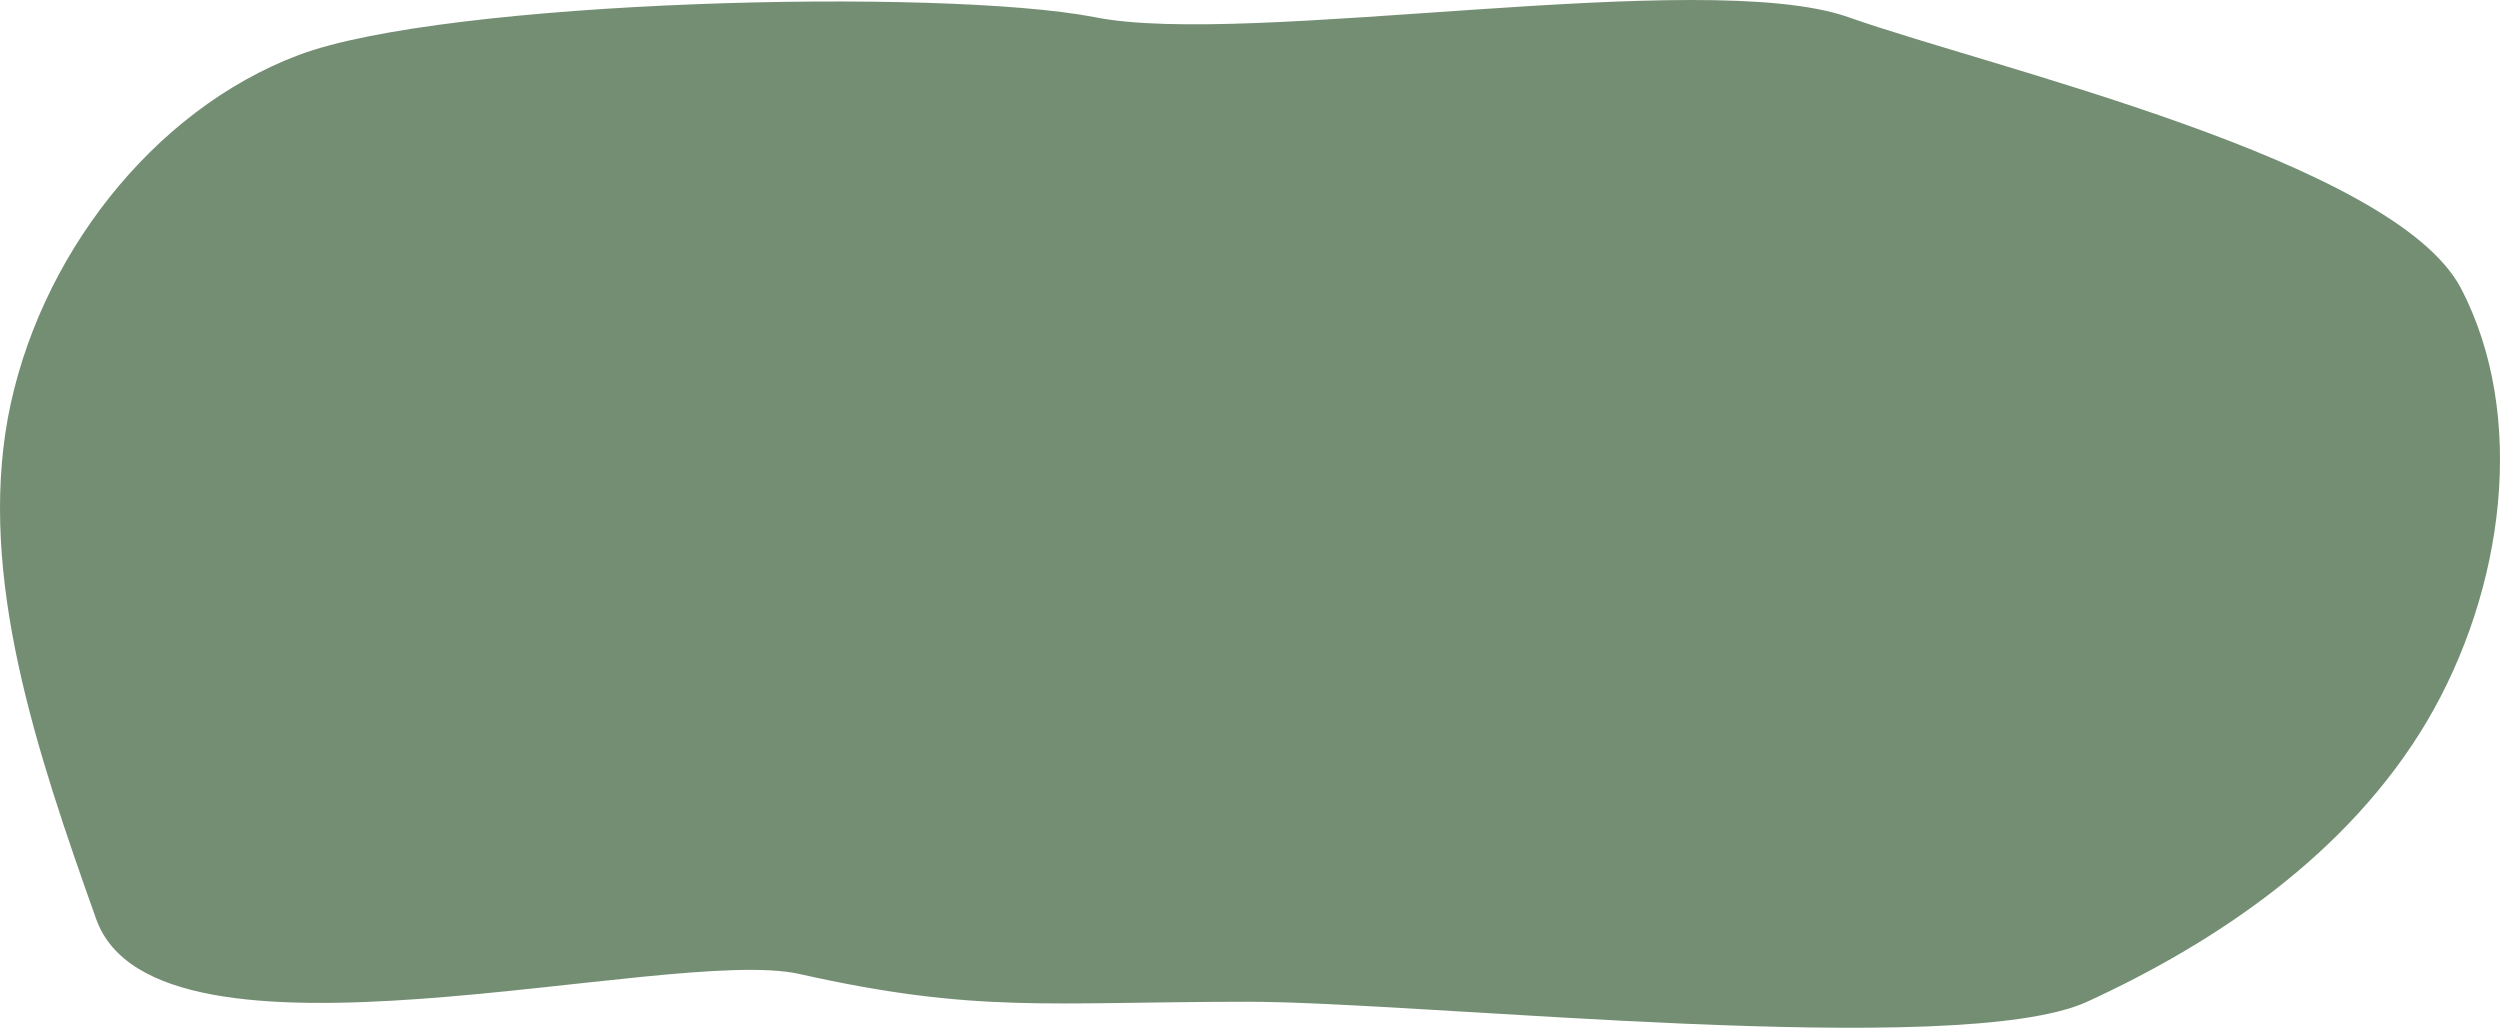
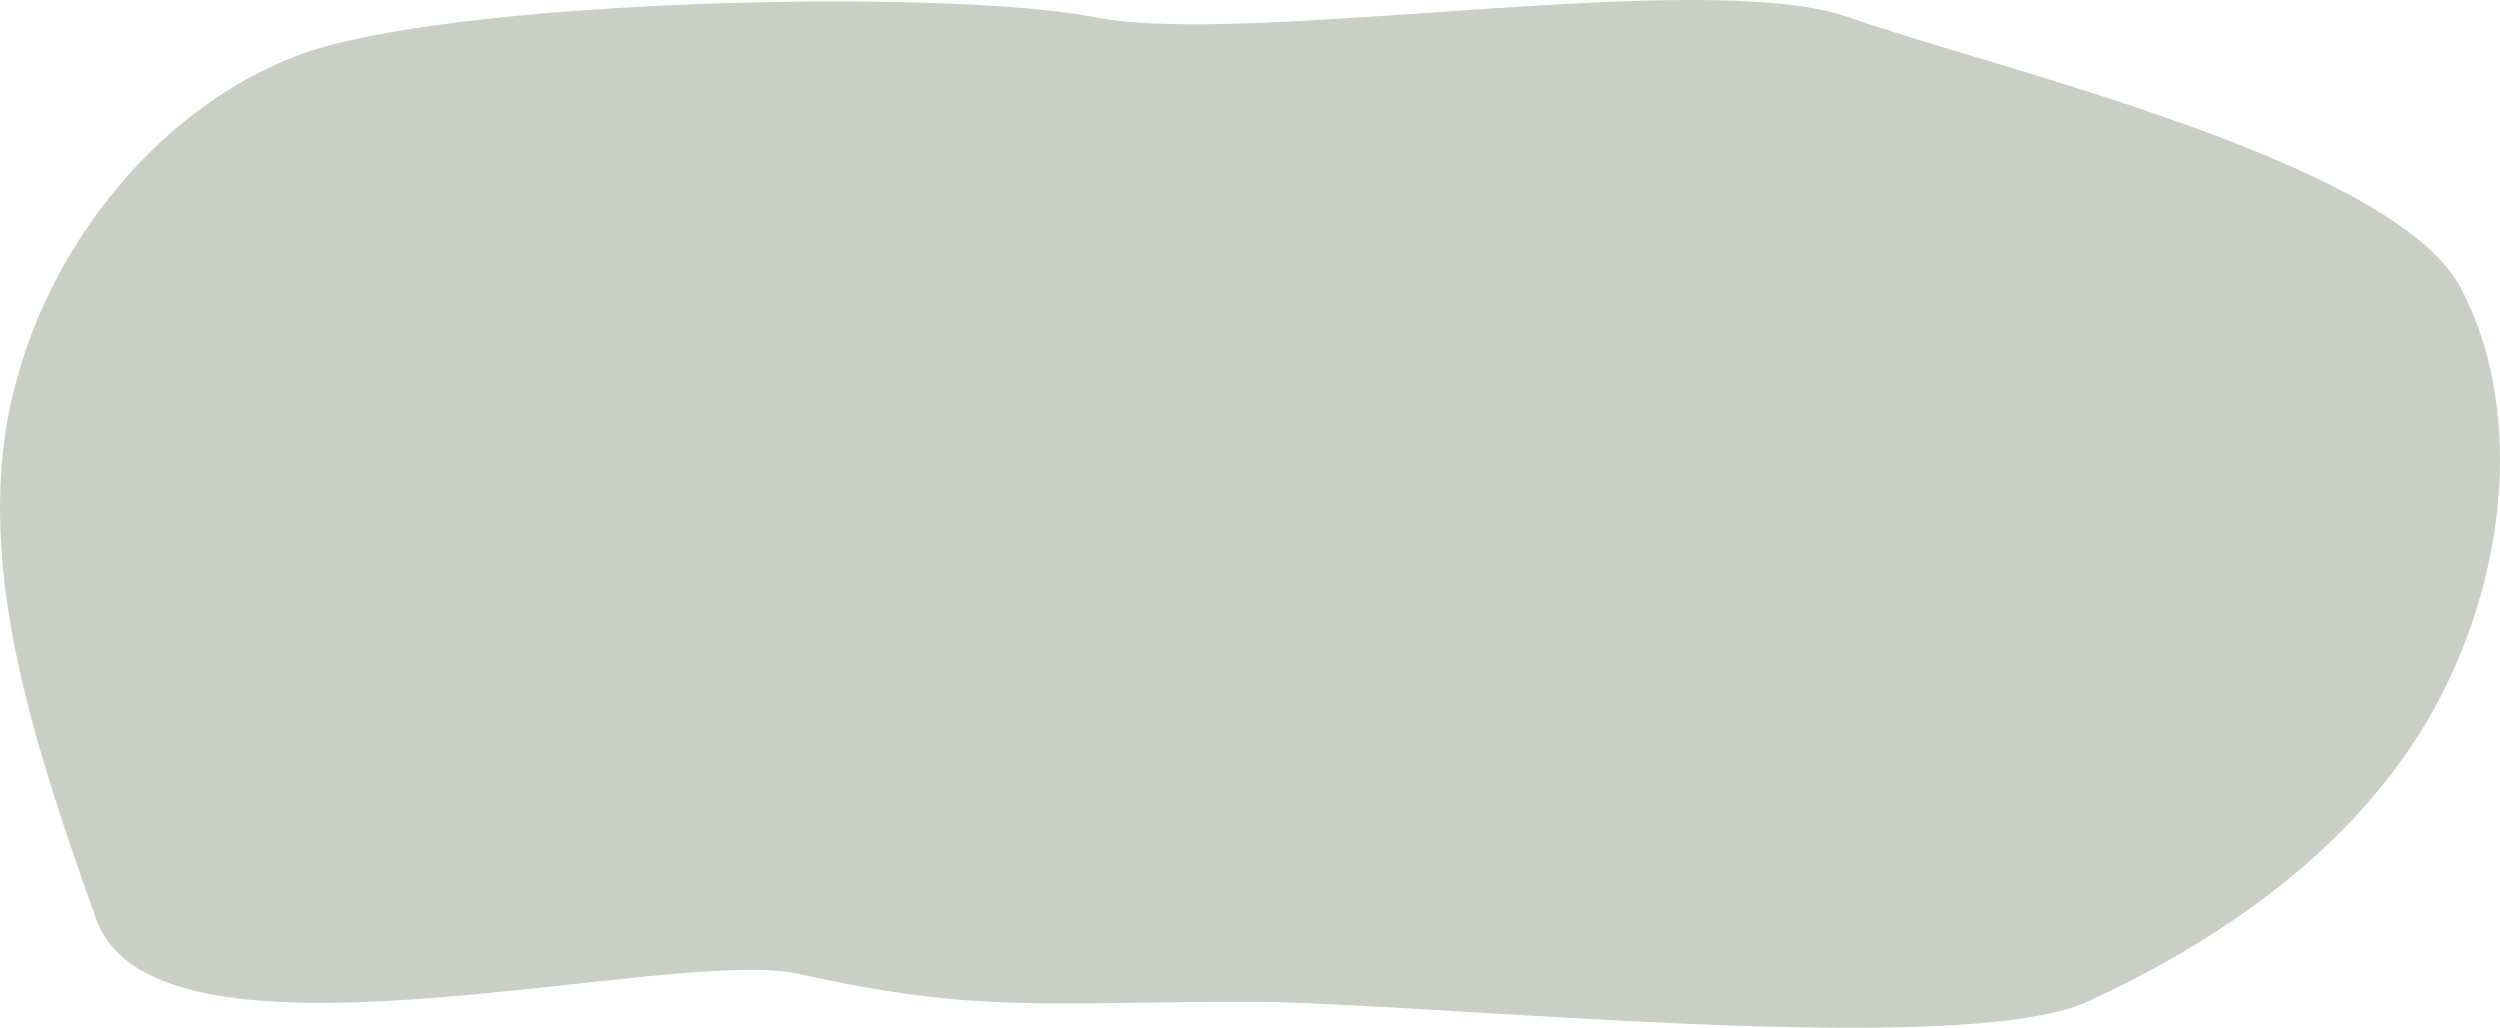
<svg xmlns="http://www.w3.org/2000/svg" width="270" height="111" viewBox="0 0 270 111" fill="none">
-   <path d="M118.218 1.851C134.721 5.185 183.993 -3.648 199.614 1.851C215.094 7.331 258.363 17.264 265.745 31.064C272.986 44.844 270.477 63.789 262.06 77.995C253.563 92.261 239.3 101.808 225.408 108.19C211.597 114.512 153.589 108.19 134.876 108.19C113.128 108.19 105.523 109.487 86.322 105.188C72.201 102.026 16.854 117.491 10.383 99.244C3.852 80.918 -2.296 62.429 0.847 45.143C4.051 27.936 16.405 11.913 32.261 5.942C48.117 -0.028 101.696 -1.343 118.218 1.851Z" fill="#748e74" />
+   <path d="M118.218 1.851C134.721 5.185 183.993 -3.648 199.614 1.851C215.094 7.331 258.363 17.264 265.745 31.064C272.986 44.844 270.477 63.789 262.06 77.995C253.563 92.261 239.3 101.808 225.408 108.19C211.597 114.512 153.589 108.19 134.876 108.19C113.128 108.19 105.523 109.487 86.322 105.188C72.201 102.026 16.854 117.491 10.383 99.244C3.852 80.918 -2.296 62.429 0.847 45.143C4.051 27.936 16.405 11.913 32.261 5.942C48.117 -0.028 101.696 -1.343 118.218 1.851Z" fill="#808e746b" />
</svg>
